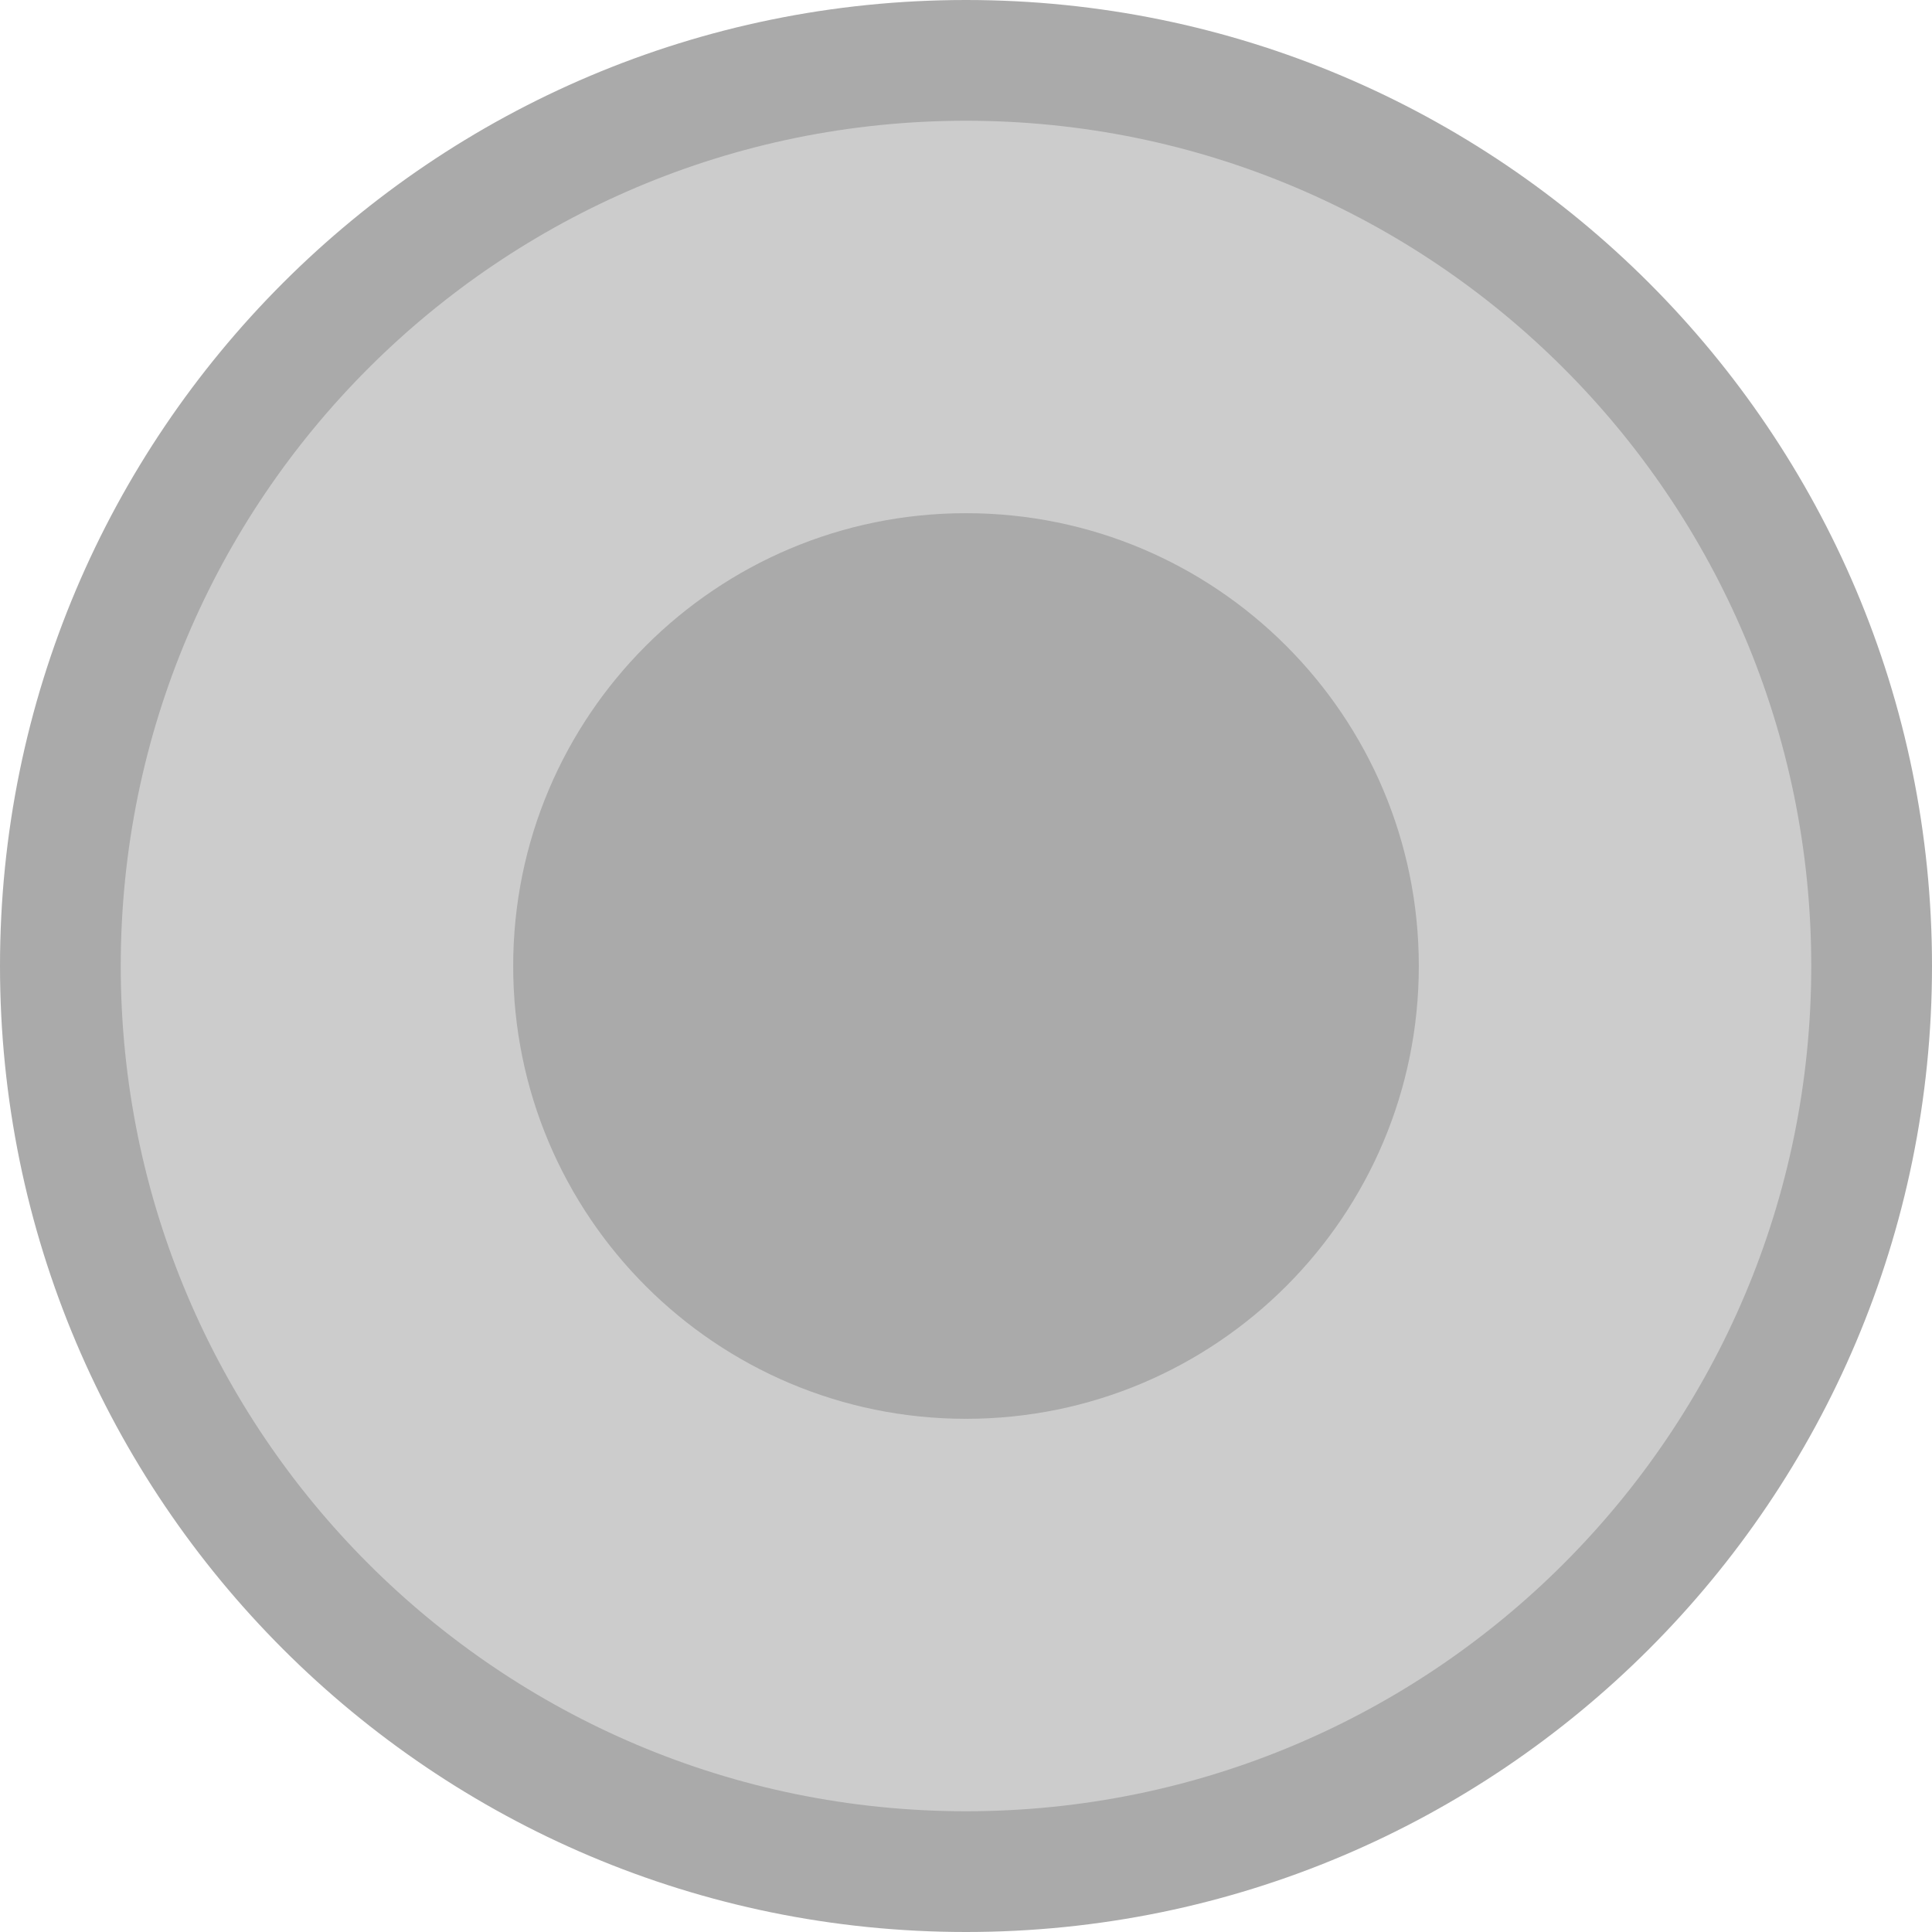
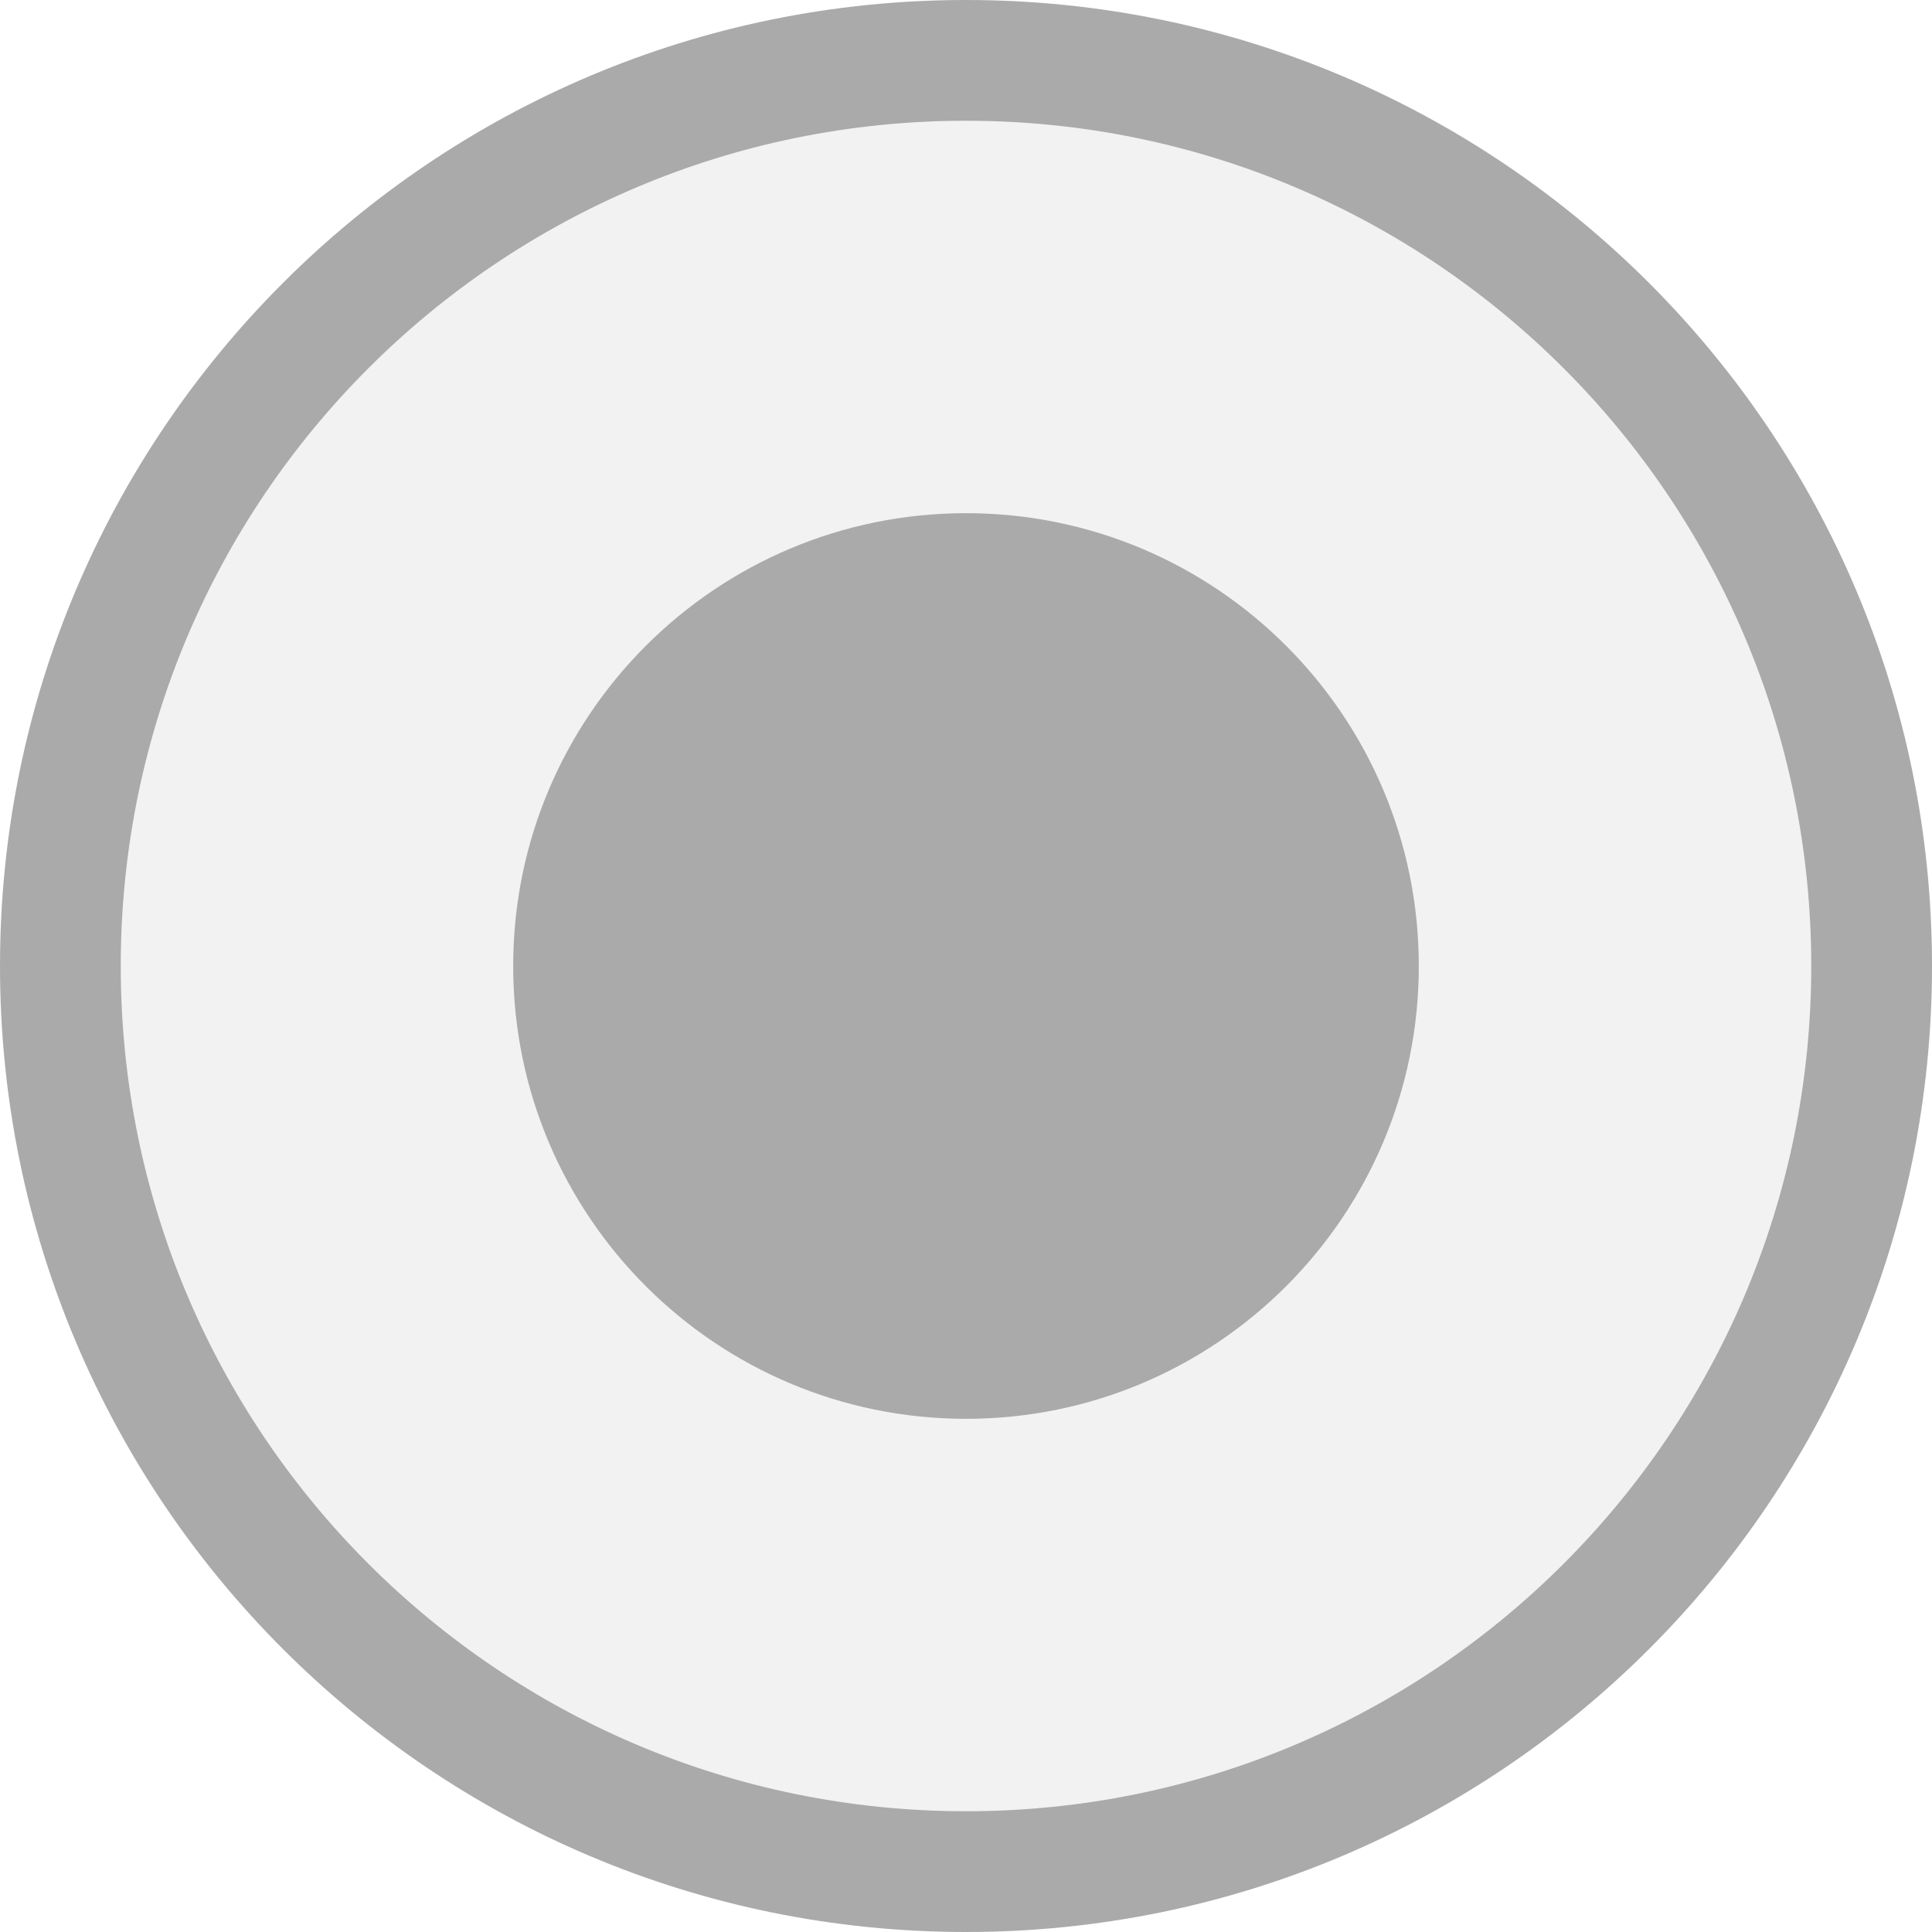
<svg xmlns="http://www.w3.org/2000/svg" viewBox="0 0 16 16" id="svg2" version="1.1" width="100%" height="100%">
  <defs id="defs16" />
-   <g transform="translate(0 -1036.362)" id="g4" style="fill:#cccccc">
-     <path style="fill:#cccccc" d="m 8.032,1036.857 c 4.128,0 7.474,3.36 7.474,7.505 0,4.145 -3.346,7.505 -7.474,7.505 -4.128,0 -7.474,-3.36 -7.474,-7.505 0,-4.145 3.346,-7.505 7.474,-7.505 z" id="path6" />
+   <g transform="translate(0 -1036.362)" id="g4" style="fill:#f2f2f2">
+     <path style="fill:#f2f2f2" d="m 8.032,1036.857 c 4.128,0 7.474,3.36 7.474,7.505 0,4.145 -3.346,7.505 -7.474,7.505 -4.128,0 -7.474,-3.36 -7.474,-7.505 0,-4.145 3.346,-7.505 7.474,-7.505 z" id="path6" />
  </g>
  <path style="fill:#aaaaaa" id="path10" d="M 8,0 C 3.582,0 0,3.582 0,8 c 0,4.418 3.582,8 8,8 4.418,0 8,-3.582 8,-8 C 16,3.582 12.418,0 8,0 z m 0,1 c 3.866,0 7,3.134 7,7 0,3.866 -3.134,7 -7,7 C 4.134,15 1,11.866 1,8 1,4.134 4.134,1 8,1 z" />
  <path style="fill:#aaaaaa" id="path12" d="m 11.75,8 c 0,2.071 -1.679,3.75 -3.75,3.75 C 5.929,11.75 4.25,10.071 4.25,8 4.25,5.929 5.929,4.25 8,4.25 c 2.071,0 3.75,1.679 3.75,3.75 z" />
</svg>
